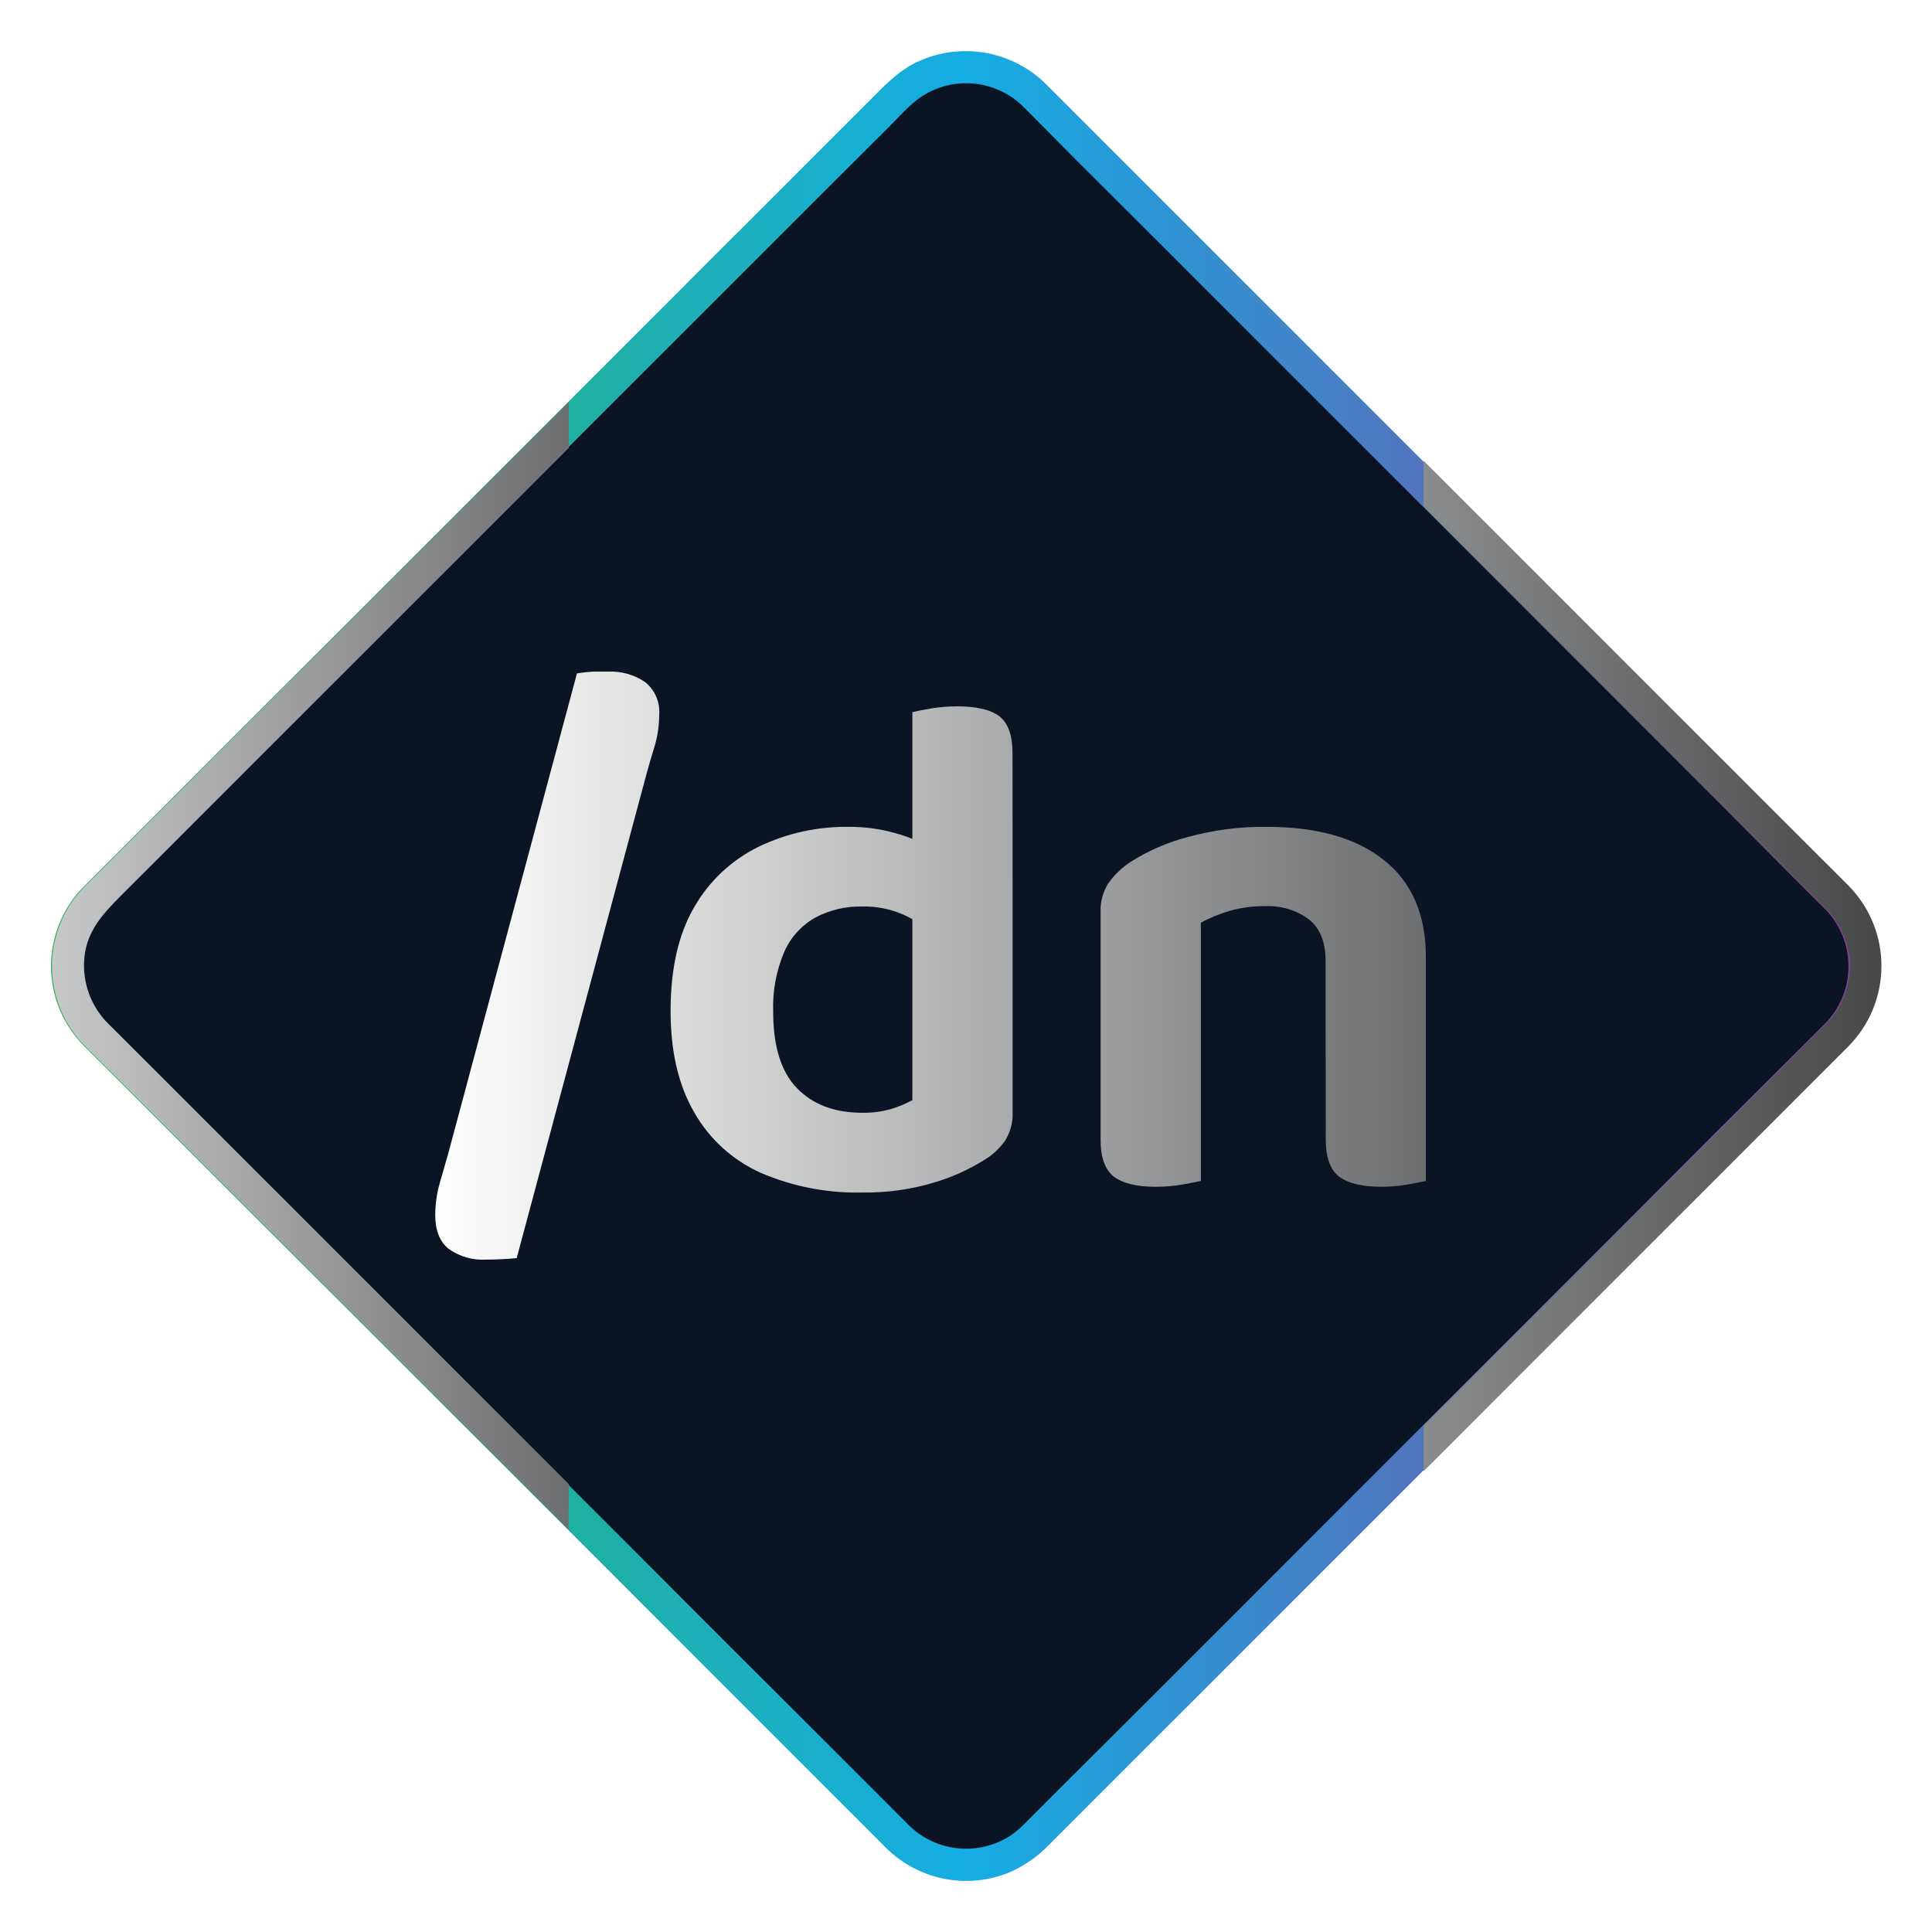
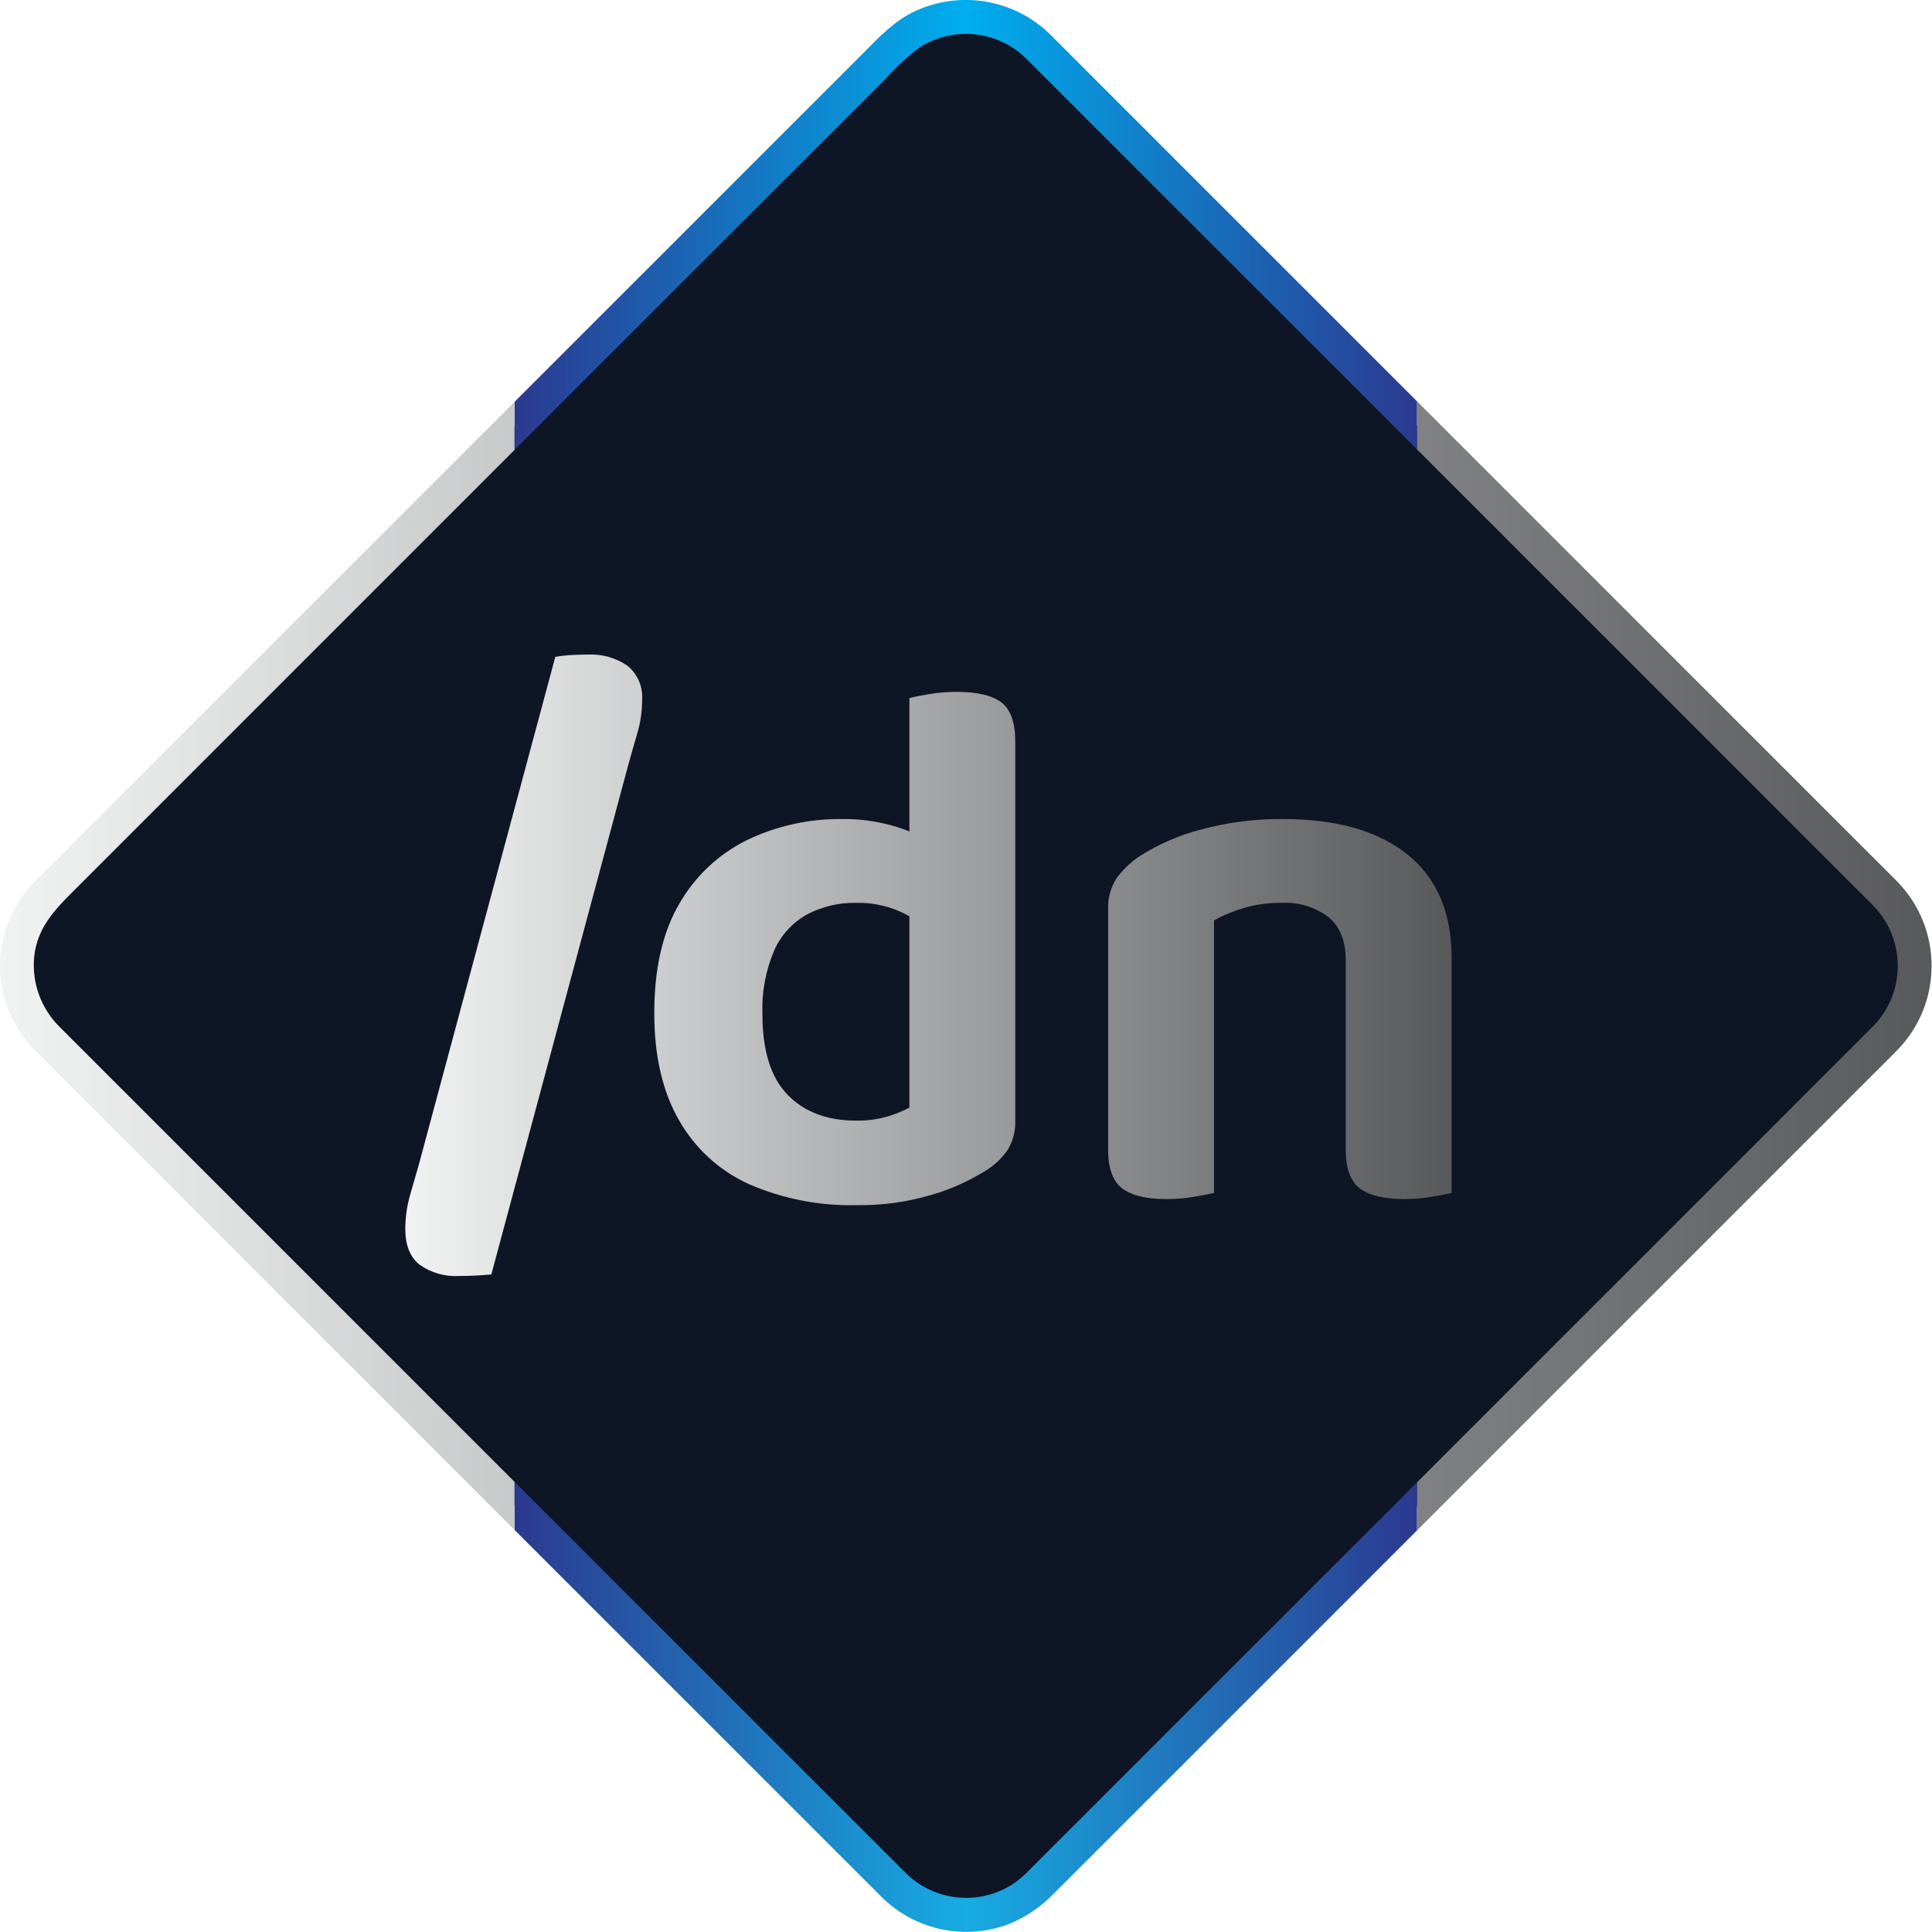
- <svg xmlns="http://www.w3.org/2000/svg" viewBox="0 0 300 300">
+ <svg xmlns="http://www.w3.org/2000/svg" xmlns:xlink="http://www.w3.org/1999/xlink" viewBox="0 0 284.085 284.145">
  <defs>
-     <style>.cls-1{fill:#0b1423;}.cls-2{fill:url(#linear-gradient);}.cls-3{fill:url(#linear-gradient-2);}.cls-4{fill:url(#linear-gradient-5);}.cls-5{fill:url(#linear-gradient-6);}</style>
-     <linearGradient id="linear-gradient" x1="7.92" y1="150.02" x2="292.01" y2="150.02" gradientUnits="userSpaceOnUse">
-       <stop offset="0" stop-color="#2db34a" />
-       <stop offset="0.5" stop-color="#15ade4" />
-       <stop offset="1" stop-color="#8c3c96" />
+     <style>.cls-1{fill:#0e1625;}.cls-2{fill:url(#New_Gradient_Swatch_copy_3);}.cls-3{fill:url(#linear-gradient);}.cls-4{fill:url(#New_Gradient_Swatch_copy_2);}.cls-5{fill:url(#New_Gradient_Swatch_copy_2-2);}.cls-6{fill:url(#New_Gradient_Swatch_copy_2-3);}</style>
+     <linearGradient id="New_Gradient_Swatch_copy_3" x1="83.595" y1="258.977" x2="216.336" y2="258.977" gradientUnits="userSpaceOnUse">
+       <stop offset="0" stop-color="#2b3990" />
+       <stop offset="0.5" stop-color="#17ace3" />
+       <stop offset="1" stop-color="#2b3990" />
    </linearGradient>
-     <linearGradient id="linear-gradient-2" x1="67.53" y1="149.89" x2="221.41" y2="149.89" gradientUnits="userSpaceOnUse">
-       <stop offset="0" stop-color="#fff" />
-       <stop offset="1" stop-color="#6d6e70" />
+     <linearGradient id="linear-gradient" x1="83.595" y1="41.024" x2="216.336" y2="41.024" gradientUnits="userSpaceOnUse">
+       <stop offset="0" stop-color="#2b3990" />
+       <stop offset="0.5" stop-color="#00aeef" />
+       <stop offset="1" stop-color="#2b3990" />
    </linearGradient>
-     <linearGradient id="linear-gradient-5" x1="8.08" y1="150" x2="88.32" y2="150" gradientUnits="userSpaceOnUse">
-       <stop offset="0" stop-color="#c7c8ca" />
-       <stop offset="1" stop-color="#6d6e70" />
+     <linearGradient id="New_Gradient_Swatch_copy_2" x1="7.923" y1="149.992" x2="291.223" y2="149.992" gradientUnits="userSpaceOnUse">
+       <stop offset="0" stop-color="#f1f2f2" />
+       <stop offset="1" stop-color="#58595b" />
    </linearGradient>
-     <linearGradient id="linear-gradient-6" x1="221.06" y1="150" x2="292.16" y2="150" gradientUnits="userSpaceOnUse">
-       <stop offset="0" stop-color="#8a8c8e" />
-       <stop offset="1" stop-color="#454749" />
-     </linearGradient>
+     <linearGradient id="New_Gradient_Swatch_copy_2-2" x1="7.891" y1="149.992" x2="291.669" y2="149.992" xlink:href="#New_Gradient_Swatch_copy_2" />
+     <linearGradient id="New_Gradient_Swatch_copy_2-3" x1="67.528" y1="149.902" x2="221.415" y2="149.902" xlink:href="#New_Gradient_Swatch_copy_2" />
  </defs>
-   <g id="Logo_10" data-name="Logo 10">
-     <rect class="cls-1" x="46.89" y="46.89" width="206.22" height="206.22" rx="15" transform="translate(-62.13 150) rotate(-45)" />
-     <path class="cls-2" d="M141.16,283.45l-3.71-3.72-10-10L112.69,255,94.94,237.22,75.8,218.09,56.92,199.21l-17-17L26.59,168.88l-8.24-8.24L16.69,159A12.75,12.75,0,0,1,13,148.7c.4-4.22,3-6.93,5.77-9.71l8.66-8.65L41.11,116.6,58.28,99.43l19-19L96.32,61.39l17.59-17.58,14.43-14.43L138,19.75c1.65-1.64,3.31-3.63,5.29-4.88a12.63,12.63,0,0,1,15.59,1.68l1,1L167,24.75,179.69,37.4l16.48,16.49,18.68,18.67,19.2,19.21,18.11,18.1,15.34,15.34,10.94,11c1.63,1.63,3.27,3.25,4.9,4.89a12.69,12.69,0,0,1-.19,18.09l-5.64,5.63L266,176.27,250.29,192,232,210.3l-19.14,19.13L194.33,248l-16.16,16.16L166,276.28l-6.51,6.51a16.2,16.2,0,0,1-2.58,2.24,12.65,12.65,0,0,1-15.75-1.58c-2.31-2.25-5.84,1.28-3.53,3.53a17.66,17.66,0,0,0,18.85,3.87,19.23,19.23,0,0,0,6.34-4.31l6.16-6.16,12-12,16.18-16.18,18.65-18.65L235.33,214l18.49-18.49,15.87-15.86,11.53-11.54,5.53-5.52a17.75,17.75,0,0,0,.2-25c-1.47-1.5-3-3-4.46-4.45l-10.8-10.8L256.36,107,238.15,88.8,218.76,69.4l-19-19L183.15,33.79,170.42,21.06l-7.12-7.12c-.5-.49-1-1-1.5-1.47a17.75,17.75,0,0,0-19.23-2.92c-3.12,1.42-5.36,3.88-7.73,6.25l-9.38,9.38L111,39.63,93.34,57.3,74.08,76.56,54.93,95.72,37.5,113.14,23.67,127l-8.62,8.62-1.83,1.83a17.57,17.57,0,0,0-.15,25l1.41,1.41,7.93,7.92,13.32,13.33L52.85,202.2l19,19,19.34,19.33,17.93,17.94,14.91,14.91,10,10,3.54,3.54C139.9,289.26,143.44,285.73,141.16,283.45Z" />
+   <g id="Fill">
+     <rect class="cls-1" x="46.889" y="46.889" width="206.222" height="206.222" rx="15" transform="translate(-70.0548 142.0629) rotate(-45)" />
+   </g>
+   <g id="Stroke">
+     <path class="cls-2" d="M212.851,229.426,194.33,247.947q-8.082,8.082-16.165,16.165L159.493,282.784a16.303,16.303,0,0,1-2.582,2.238,12.648,12.648,0,0,1-15.75-1.584l-3.712-3.712L127.41,269.687l-14.719-14.719-17.752-17.752L83.595,225.872v7.071q3.811,3.811,7.623,7.623l17.938,17.938L124.061,273.41l10.027,10.027,3.537,3.537a17.667,17.667,0,0,0,18.858,3.866,19.179,19.179,0,0,0,6.332-4.307q3.082-3.082,6.163-6.163l12.013-12.013L197.17,252.178l19.166-19.166v-7.071" transform="translate(-7.9227 -7.9371)" />
+     <path class="cls-3" d="M83.595,74.111l12.73-12.73L113.908,43.798,128.336,29.37q4.813-4.813,9.626-9.626a33.655,33.655,0,0,1,5.289-4.886A12.632,12.632,0,0,1,158.84,16.546c.349.342.692.692,1.037,1.037q3.578,3.578,7.156,7.156l12.654,12.654L196.174,53.88l18.671,18.671,1.49,1.49V66.971L199.798,50.433q-8.324-8.324-16.648-16.648L170.418,21.053q-3.559-3.559-7.119-7.119c-.495-.495-.983-1.005-1.503-1.474a17.731,17.731,0,0,0-19.224-2.914c-3.119,1.418-5.364,3.88-7.73,6.246l-9.38,9.379L111.015,39.62q-8.837,8.837-17.674,17.674-4.873,4.873-9.746,9.746Z" transform="translate(-7.9227 -7.9371)" />
+     <path class="cls-4" d="M83.595,225.872,56.923,199.2,39.954,182.231,18.352,160.629c-.553-.553-1.109-1.104-1.659-1.659a12.76,12.76,0,0,1-3.743-10.277c.398-4.221,2.998-6.934,5.772-9.708l8.656-8.656,13.735-13.735L58.28,99.426Q67.756,89.95,77.233,80.473q3.181-3.181,6.362-6.362V67.04L15.05,135.585q-.914.914-1.829,1.829a17.556,17.556,0,0,0-.152,25.004c.466.474.94.94,1.41,1.41l7.928,7.928,13.325,13.325,17.115,17.115,19.035,19.035,11.712,11.712Z" transform="translate(-7.9227 -7.9371)" />
+     <path class="cls-5" d="M286.947,137.582c-1.471-1.498-2.97-2.97-4.455-4.455L271.695,122.33l-15.333-15.333-18.21-18.21L218.762,69.397l-2.426-2.426v7.071l17.719,17.719q9.05,9.05,18.101,18.101L267.5,125.206l10.942,10.942c1.631,1.631,3.269,3.254,4.893,4.893a12.679,12.679,0,0,1-.189,18.09q-2.811,2.821-5.631,5.631l-11.502,11.502-15.725,15.725L231.987,210.29l-15.652,15.652v7.071l18.998-18.998,18.49-18.49,15.862-15.862,11.538-11.538q2.764-2.764,5.527-5.527A17.745,17.745,0,0,0,286.947,137.582Z" transform="translate(-7.9227 -7.9371)" />
+   </g>
+   <g id="Text">
    <g id="_dn" data-name="/dn">
-       <path class="cls-3" d="M100.23,120.77l-20,74.59c-.82.08-1.62.13-2.41.17s-1.55.06-2.29.06a9.11,9.11,0,0,1-5.88-1.68q-2.07-1.68-2.07-5.27a18.7,18.7,0,0,1,.72-5c.49-1.71.92-3.21,1.29-4.48l20-74.59a22.06,22.06,0,0,1,2.58-.28c.82,0,1.56,0,2.24,0a9.43,9.43,0,0,1,5.76,1.62,5.92,5.92,0,0,1,2.19,5.1,17.1,17.1,0,0,1-.73,4.92C101.14,117.49,100.68,119.13,100.23,120.77Z" />
-       <path class="cls-3" d="M141.67,170.84V136.56h15.57v36.18a7.82,7.82,0,0,1-1.12,4.31,10.77,10.77,0,0,1-3.48,3.19,31.46,31.46,0,0,1-7.72,3.42,36.62,36.62,0,0,1-11,1.51,37.57,37.57,0,0,1-15.85-3.08,22.44,22.44,0,0,1-10.3-9.41q-3.65-6.31-3.64-15.73,0-9.85,3.69-16.13a23.37,23.37,0,0,1,10-9.35,31.38,31.38,0,0,1,14-3.08,26,26,0,0,1,7.28,1,22.5,22.5,0,0,1,5.27,2.18v13a17.55,17.55,0,0,0-4.32-2.64,15.16,15.16,0,0,0-6.21-1.17,14.94,14.94,0,0,0-7.17,1.68,11.32,11.32,0,0,0-4.87,5.32,21.73,21.73,0,0,0-1.74,9.35q0,8.07,3.7,11.87t10.08,3.81a15.31,15.31,0,0,0,4.65-.62A18.93,18.93,0,0,0,141.67,170.84Zm15.57-31.14H141.67V110.58c.6-.15,1.55-.34,2.86-.56a24.41,24.41,0,0,1,4.08-.34c3.06,0,5.27.53,6.61,1.57s2,3,2,5.71Z" />
-       <path class="cls-3" d="M221.41,148.77v10.64H205.84V149.22c0-2.91-.85-5.06-2.57-6.44a10.6,10.6,0,0,0-6.83-2.07,19.15,19.15,0,0,0-5.49.73,21.87,21.87,0,0,0-4.48,1.84v16.13H170.9V141.72a7.91,7.91,0,0,1,1.18-4.54,13,13,0,0,1,3.41-3.3,31.18,31.18,0,0,1,9-3.92,44.22,44.22,0,0,1,12.21-1.57q11.76,0,18.26,5.21T221.41,148.77Zm-50.51,5.38h15.57v29.23c-.67.15-1.65.34-2.91.56a24.29,24.29,0,0,1-4.15.34c-2.91,0-5.06-.53-6.44-1.57s-2.07-3-2.07-5.71Zm34.94,0h15.57v29.23c-.67.15-1.64.34-2.91.56a23.55,23.55,0,0,1-4,.34c-3,0-5.17-.53-6.55-1.57s-2.08-3-2.08-5.71Z" />
+       <path class="cls-6" d="M100.232,120.782,80.185,195.374q-1.233.11-2.408.168-1.176.056-2.296.056a9.114,9.114,0,0,1-5.88-1.68q-2.074-1.68-2.072-5.264a18.405,18.405,0,0,1,.729-5.04q.727-2.575,1.288-4.48L89.593,104.542a21.993,21.993,0,0,1,2.575-.28q1.232-.055,2.24-.056a9.445,9.445,0,0,1,5.769,1.624,5.933,5.933,0,0,1,2.184,5.096,17.34,17.34,0,0,1-.728,4.928Q100.902,118.319,100.232,120.782Z" transform="translate(-7.9227 -7.9371)" />
+       <path class="cls-6" d="M141.671,170.846V136.574h15.568V172.75a7.806,7.806,0,0,1-1.12,4.312,10.748,10.748,0,0,1-3.472,3.192,31.503,31.503,0,0,1-7.729,3.416,36.635,36.635,0,0,1-10.976,1.512,37.512,37.512,0,0,1-15.849-3.08,22.477,22.477,0,0,1-10.304-9.408q-3.64-6.326-3.64-15.736,0-9.854,3.695-16.128a23.353,23.353,0,0,1,9.969-9.352,31.338,31.338,0,0,1,14-3.08,25.889,25.889,0,0,1,7.279.952,22.208,22.208,0,0,1,5.265,2.184v12.992a17.43,17.43,0,0,0-4.312-2.632,15.138,15.138,0,0,0-6.216-1.176,14.94,14.94,0,0,0-7.168,1.68,11.331,11.331,0,0,0-4.872,5.32,21.772,21.772,0,0,0-1.736,9.352q0,8.064,3.696,11.872t10.08,3.808a15.556,15.556,0,0,0,4.648-.616A18.138,18.138,0,0,0,141.671,170.846ZM157.239,139.71H141.671V110.59q.895-.223,2.856-.56a24.196,24.196,0,0,1,4.088-.336q4.591,0,6.607,1.568,2.017,1.57,2.017,5.712Z" transform="translate(-7.9227 -7.9371)" />
+       <path class="cls-6" d="M221.415,148.782v10.64H205.847V149.23q0-4.368-2.576-6.44a10.581,10.581,0,0,0-6.832-2.072,19.36,19.36,0,0,0-5.487.728,22.196,22.196,0,0,0-4.481,1.848v16.128H170.903V141.726a7.946,7.946,0,0,1,1.176-4.536,13.182,13.182,0,0,1,3.416-3.304,31.361,31.361,0,0,1,8.96-3.92,44.404,44.404,0,0,1,12.208-1.568q11.76,0,18.256,5.208Q221.413,138.814,221.415,148.782Zm-50.512,5.376h15.567V183.39q-1.008.223-2.912.56a23.938,23.938,0,0,1-4.144.336q-4.368,0-6.44-1.568-2.073-1.567-2.071-5.712Zm34.943,0H221.415V183.39q-1.008.223-2.912.56a23.246,23.246,0,0,1-4.032.336q-4.481,0-6.552-1.568-2.074-1.567-2.072-5.712Z" transform="translate(-7.9227 -7.9371)" />
    </g>
-     <path class="cls-4" d="M88.32,230.45,26.75,168.88l-8.25-8.24L16.85,159A12.76,12.76,0,0,1,13.1,148.7c.4-4.22,3-6.93,5.77-9.71L77.39,80.48,88.32,69.55V62.48L74.23,76.56,55.08,95.72,37.65,113.14,23.82,127l-8.62,8.62-1.83,1.83a17.57,17.57,0,0,0-.15,25l1.41,1.41,7.93,7.92q6.66,6.68,13.33,13.33L53,202.2l19,19,16.28,16.28Z" />
-     <path class="cls-5" d="M287.1,137.59c-1.47-1.5-3-3-4.45-4.45L256.51,107,238.31,88.8,221.06,71.55v7.07q6.57,6.59,13.15,13.15l18.1,18.1,15.34,15.34,11,11c1.63,1.63,3.26,3.25,4.89,4.89a12.68,12.68,0,0,1-.19,18.09c-1.87,1.88-3.76,3.75-5.63,5.63L250.44,192l-18.3,18.3-11.08,11.08v7.07L235.49,214l45.89-45.89,5.52-5.52A17.75,17.75,0,0,0,287.1,137.59Z" />
  </g>
</svg>
